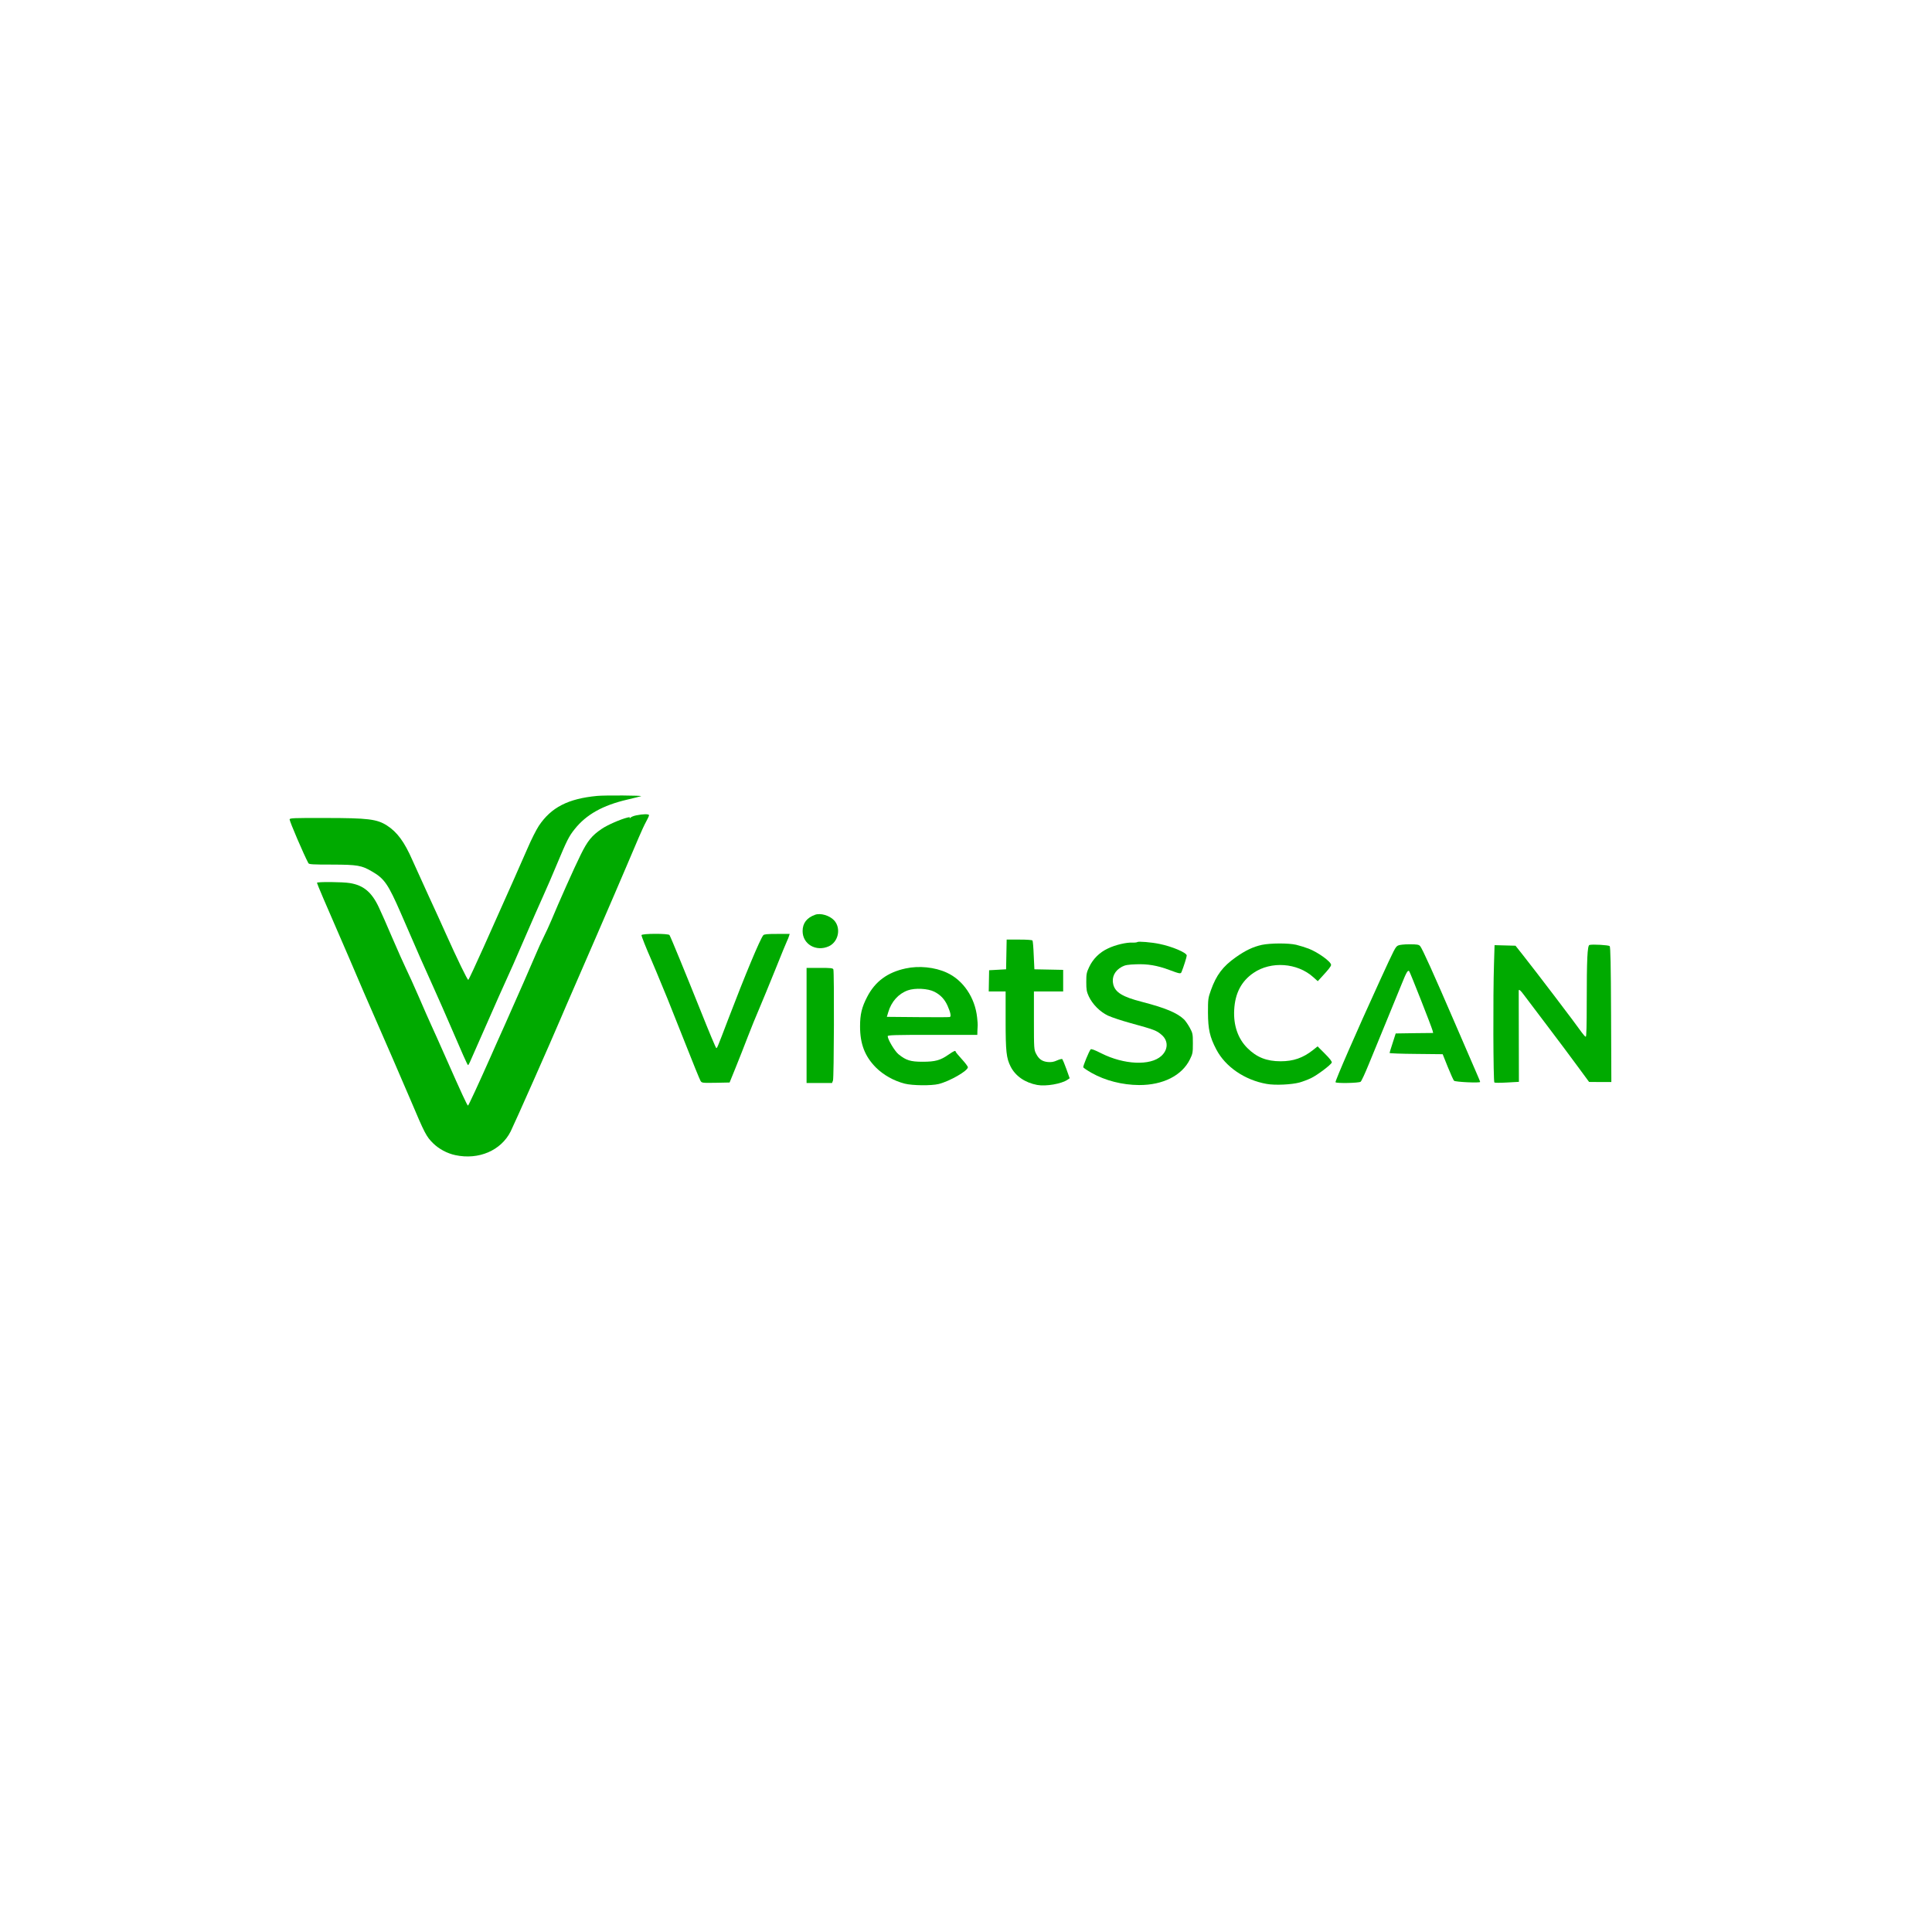
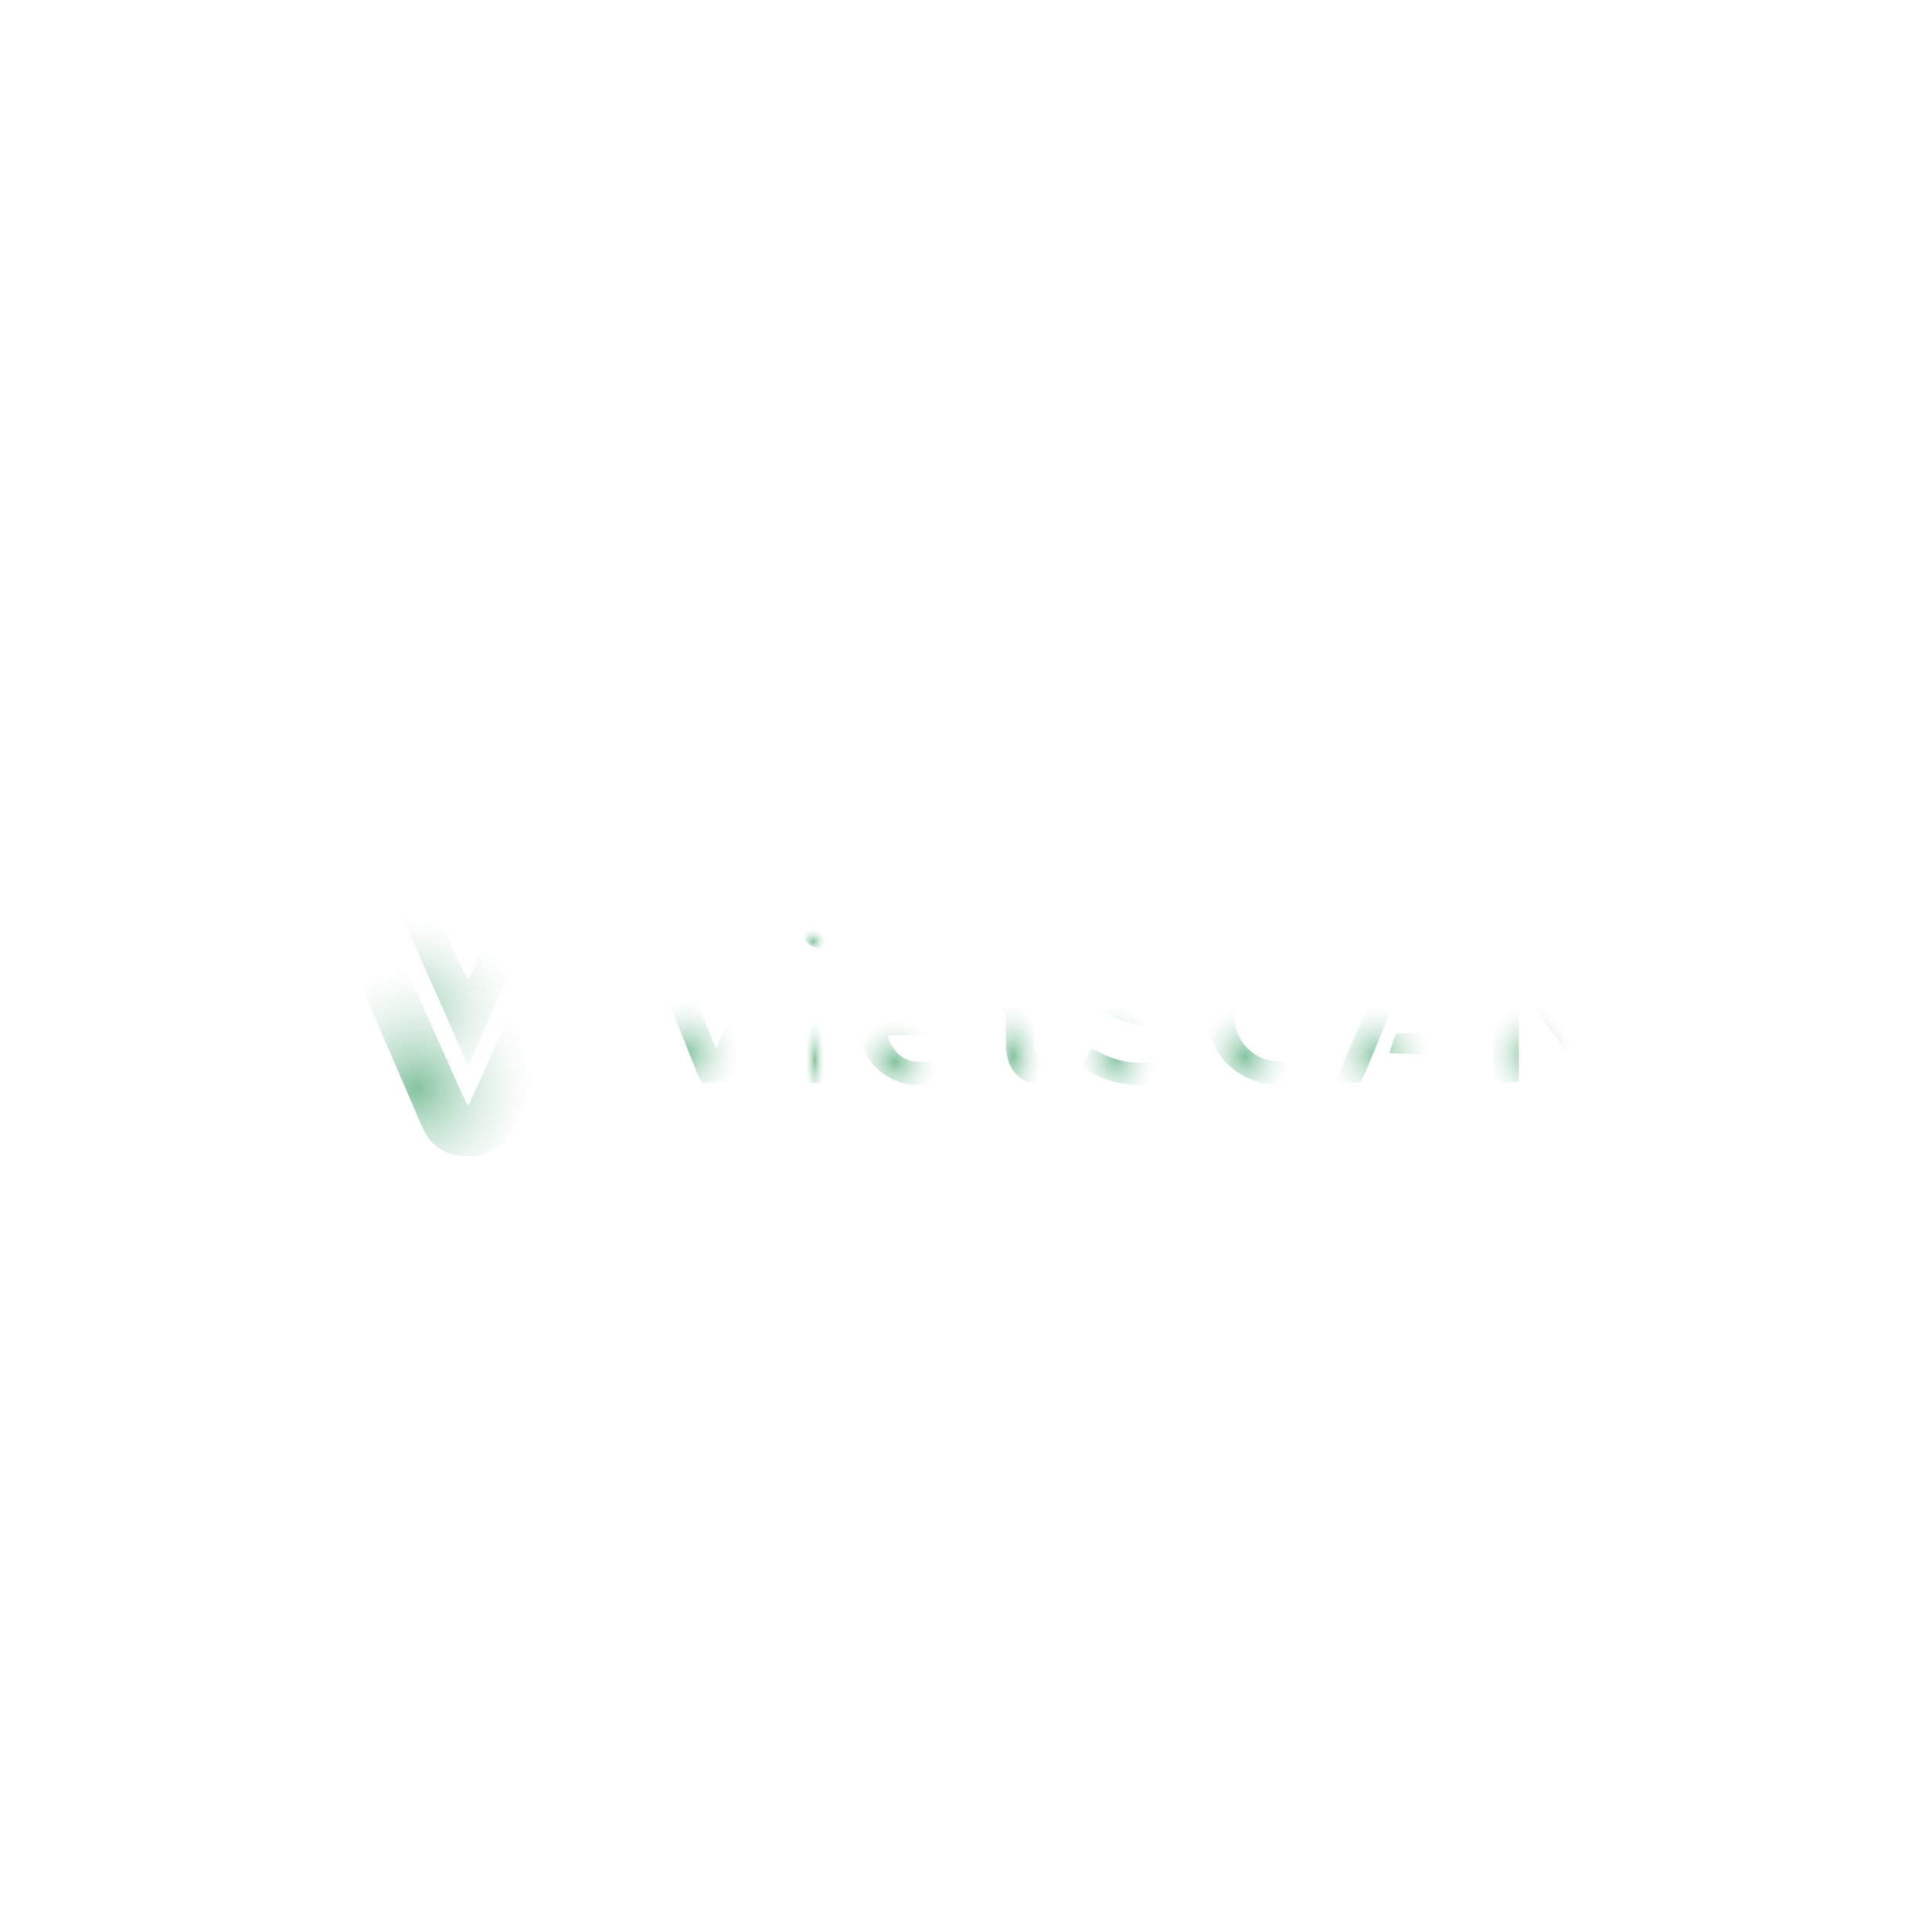
<svg xmlns="http://www.w3.org/2000/svg" version="1.0" width="2048pt" height="2048pt" viewBox="0 0 2048 2048" preserveAspectRatio="xMidYMid meet">
-   <g transform="translate(0,2048) scale(0.1,-0.1)" fill="#00AA00" stroke="none">
+   <defs>
+     <radialGradient id="greenGradient" cx="30%" cy="20%" r="60%">
+       <stop offset="0%" style="stop-color:rgba(111,185,143,0.85);stop-opacity:1" />
+       <stop offset="60%" style="stop-color:rgba(255,255,255,0.2);stop-opacity:1" />
+     </radialGradient>
+   </defs>
+   <g transform="translate(0,2048) scale(0.1,-0.1)" fill="url(#greenGradient)" stroke="none">
    <path d="M6330 12043 c-307 -29 -487 -121 -618 -317 -26 -39 -81 -147 -121 -241 -74 -171 -179 -407 -464 -1044 -85 -190 -158 -346 -163 -348 -9 -3 -120 227 -239 492 -34 77 -115 255 -180 395 -64 140 -141 311 -172 379 -86 197 -162 300 -272 371 -106 67 -200 79 -653 79 -336 1 -378 -1 -378 -15 0 -23 152 -377 199 -464 7 -13 46 -15 252 -15 269 -1 312 -8 424 -74 130 -75 170 -134 304 -441 202 -466 237 -546 341 -775 59 -132 137 -307 172 -390 140 -326 193 -445 199 -445 7 0 12 10 101 215 183 417 295 669 378 850 17 39 79 180 137 315 58 135 138 317 178 405 40 88 107 243 149 345 105 251 127 295 187 370 124 156 298 253 559 314 63 15 129 31 145 36 29 8 -386 11 -465 3z" />
    <path d="M6745 11837 c-27 -5 -56 -17 -63 -26 -8 -9 -11 -10 -7 -3 5 10 0 11 -22 6 -72 -17 -214 -79 -274 -120 -105 -71 -151 -127 -224 -276 -66 -132 -239 -521 -310 -693 -21 -49 -57 -129 -81 -176 -23 -47 -61 -128 -82 -180 -51 -121 -190 -437 -331 -754 -62 -137 -127 -284 -145 -325 -131 -296 -240 -530 -245 -530 -8 0 -73 141 -236 510 -62 140 -131 295 -154 344 -23 49 -82 184 -132 300 -50 116 -111 249 -134 296 -23 47 -88 193 -145 325 -56 132 -122 281 -146 331 -75 158 -162 230 -305 253 -76 13 -349 15 -349 3 0 -9 98 -239 250 -587 50 -115 127 -293 170 -395 43 -102 115 -268 160 -370 95 -216 354 -812 412 -950 150 -355 167 -388 239 -459 62 -61 150 -108 236 -126 248 -53 484 49 586 251 41 82 431 962 529 1194 22 52 49 115 60 140 11 25 62 142 113 260 51 118 148 341 215 495 67 154 146 336 175 405 29 69 90 211 135 315 45 105 104 242 130 305 27 63 62 140 79 170 17 30 31 61 31 68 0 15 -62 14 -135 -1z" />
    <path d="M8640 10783 c-88 -32 -132 -89 -132 -173 0 -139 143 -222 278 -161 102 47 132 192 56 275 -49 52 -144 80 -202 59z" />
    <path d="M6800 10567 c0 -13 53 -146 100 -252 20 -45 79 -187 177 -425 19 -47 102 -256 185 -465 82 -209 156 -390 164 -403 14 -22 18 -22 162 -20 l146 3 63 155 c35 85 92 232 128 325 36 94 91 229 122 300 31 72 107 258 170 413 62 156 120 296 127 310 7 15 17 37 20 50 l7 22 -134 0 c-103 0 -137 -3 -146 -14 -34 -41 -194 -425 -372 -891 -118 -310 -117 -305 -126 -305 -5 0 -79 177 -165 393 -168 419 -318 784 -331 805 -12 18 -297 17 -297 -1z" />
    <path d="M10668 10363 l-3 -158 -90 -5 -90 -5 -2 -112 -2 -113 89 0 90 0 0 -307 c0 -333 8 -399 53 -489 51 -101 153 -171 282 -195 93 -17 259 12 322 56 l22 15 -35 98 c-19 53 -39 100 -43 105 -4 4 -29 -2 -56 -14 -35 -16 -61 -20 -97 -17 -61 6 -96 31 -125 88 -22 43 -23 53 -23 352 l0 308 155 0 155 0 0 115 0 114 -152 3 -153 3 -7 147 c-3 81 -9 152 -13 158 -4 6 -58 10 -140 10 l-134 0 -3 -157z" />
    <path d="M12057 10494 c-4 -4 -27 -7 -50 -6 -64 4 -184 -24 -262 -62 -89 -41 -159 -111 -199 -196 -28 -59 -31 -74 -31 -160 0 -82 4 -103 27 -153 40 -84 119 -163 203 -203 39 -18 144 -53 235 -78 259 -71 281 -80 335 -127 71 -62 69 -156 -5 -223 -116 -105 -394 -93 -635 28 -73 37 -108 50 -114 42 -18 -22 -82 -178 -78 -190 3 -6 42 -33 88 -59 145 -82 326 -128 504 -129 253 -1 454 101 538 271 30 61 32 72 32 171 0 100 -2 108 -33 166 -19 34 -46 73 -60 87 -74 71 -200 123 -447 187 -204 52 -283 100 -304 185 -19 76 16 147 92 187 33 18 64 23 149 26 123 5 224 -12 351 -59 115 -43 123 -44 132 -22 22 54 55 159 55 174 0 30 -155 96 -289 123 -85 18 -225 29 -234 20z" />
    <path d="M13376 10464 c-94 -21 -174 -59 -277 -132 -137 -97 -205 -187 -263 -349 -30 -84 -31 -95 -31 -238 1 -176 19 -257 88 -389 96 -184 301 -325 534 -366 87 -16 263 -8 348 15 33 9 88 30 122 46 67 32 210 140 220 165 4 11 -20 42 -72 94 l-78 78 -50 -40 c-106 -83 -207 -118 -342 -118 -148 0 -254 42 -352 140 -100 99 -149 241 -140 405 9 176 76 304 205 392 186 127 464 107 633 -45 l48 -43 44 48 c71 77 97 110 97 125 0 34 -141 135 -238 172 -37 14 -96 32 -132 41 -83 19 -272 18 -364 -1z" />
    <path d="M14820 10457 c-28 -14 -35 -28 -195 -377 -247 -539 -474 -1061 -468 -1072 7 -14 248 -9 266 5 9 6 47 89 85 182 38 94 123 301 189 460 66 160 139 338 163 398 48 120 64 147 78 132 10 -11 238 -590 248 -630 l6 -25 -198 -2 -199 -3 -32 -100 c-18 -55 -33 -103 -33 -107 0 -4 127 -9 281 -10 l282 -3 54 -135 c30 -74 60 -140 66 -146 14 -14 277 -26 277 -13 0 5 -18 48 -39 96 -22 49 -122 282 -224 518 -229 531 -351 802 -373 826 -14 16 -32 19 -113 19 -57 0 -106 -5 -121 -13z" />
    <path d="M16849 10463 c-22 -6 -29 -151 -29 -610 0 -240 -3 -363 -10 -363 -6 0 -25 21 -43 46 -61 88 -481 640 -622 818 l-80 101 -111 3 -111 3 -6 -197 c-11 -329 -8 -1252 4 -1259 5 -4 66 -4 135 0 l125 7 -1 477 c-1 262 -1 482 -1 489 1 19 18 6 54 -43 18 -23 127 -167 242 -320 116 -152 264 -351 330 -441 l120 -163 118 -1 118 0 -3 715 c-2 529 -6 717 -15 726 -11 11 -181 21 -214 12z" />
    <path d="M9600 10214 c-192 -41 -323 -138 -407 -300 -58 -111 -76 -187 -76 -314 0 -187 51 -318 168 -436 79 -79 189 -141 305 -171 82 -21 283 -23 360 -4 117 29 310 140 310 178 0 8 -29 47 -65 86 -36 39 -65 75 -65 79 0 16 -20 7 -76 -32 -86 -60 -140 -75 -274 -75 -129 0 -176 15 -256 80 -40 33 -114 157 -114 191 0 12 80 14 475 14 l475 0 1 45 c1 25 2 51 3 58 1 6 -2 43 -6 80 -22 212 -148 398 -323 477 -126 58 -295 75 -435 44z m305 -247 c65 -33 108 -79 139 -147 32 -73 41 -116 24 -121 -7 -2 -160 -3 -340 -1 l-327 3 15 50 c33 112 109 196 208 231 76 27 213 20 281 -15z" />
    <path d="M8550 9610 l0 -610 135 0 135 0 10 26 c11 28 14 1151 4 1178 -5 14 -28 16 -145 16 l-139 0 0 -610z" />
  </g>
</svg>
